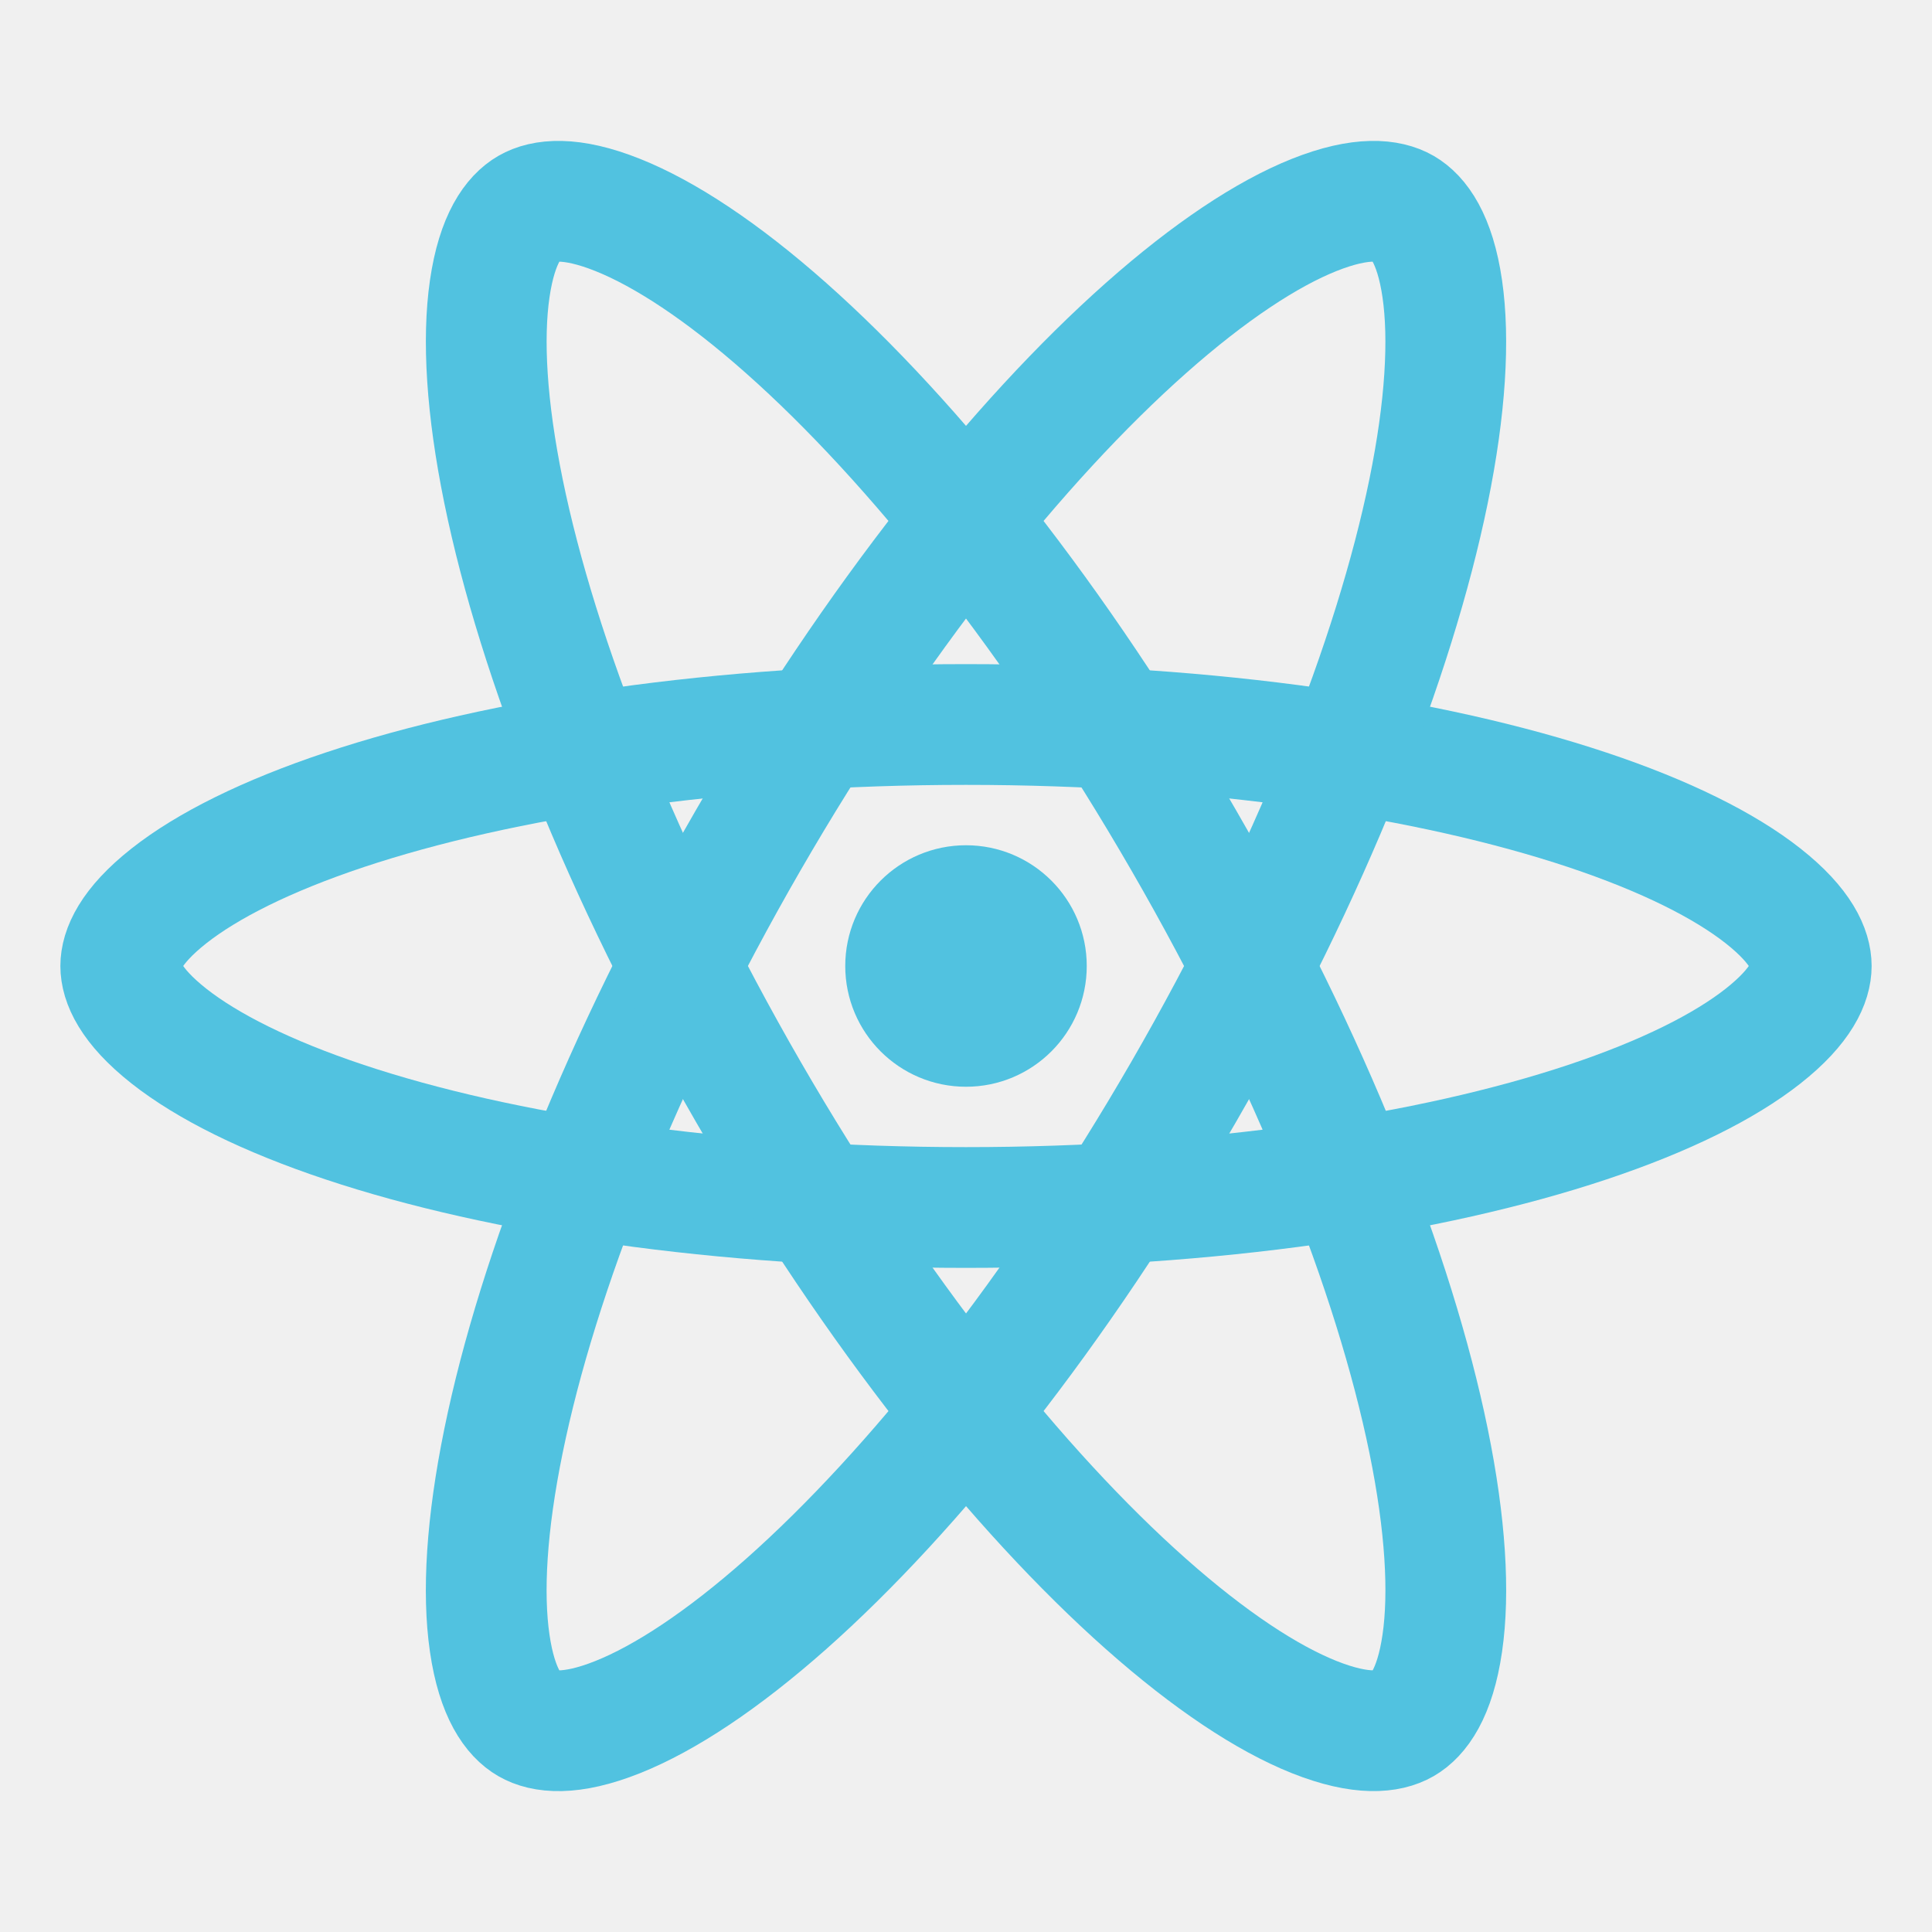
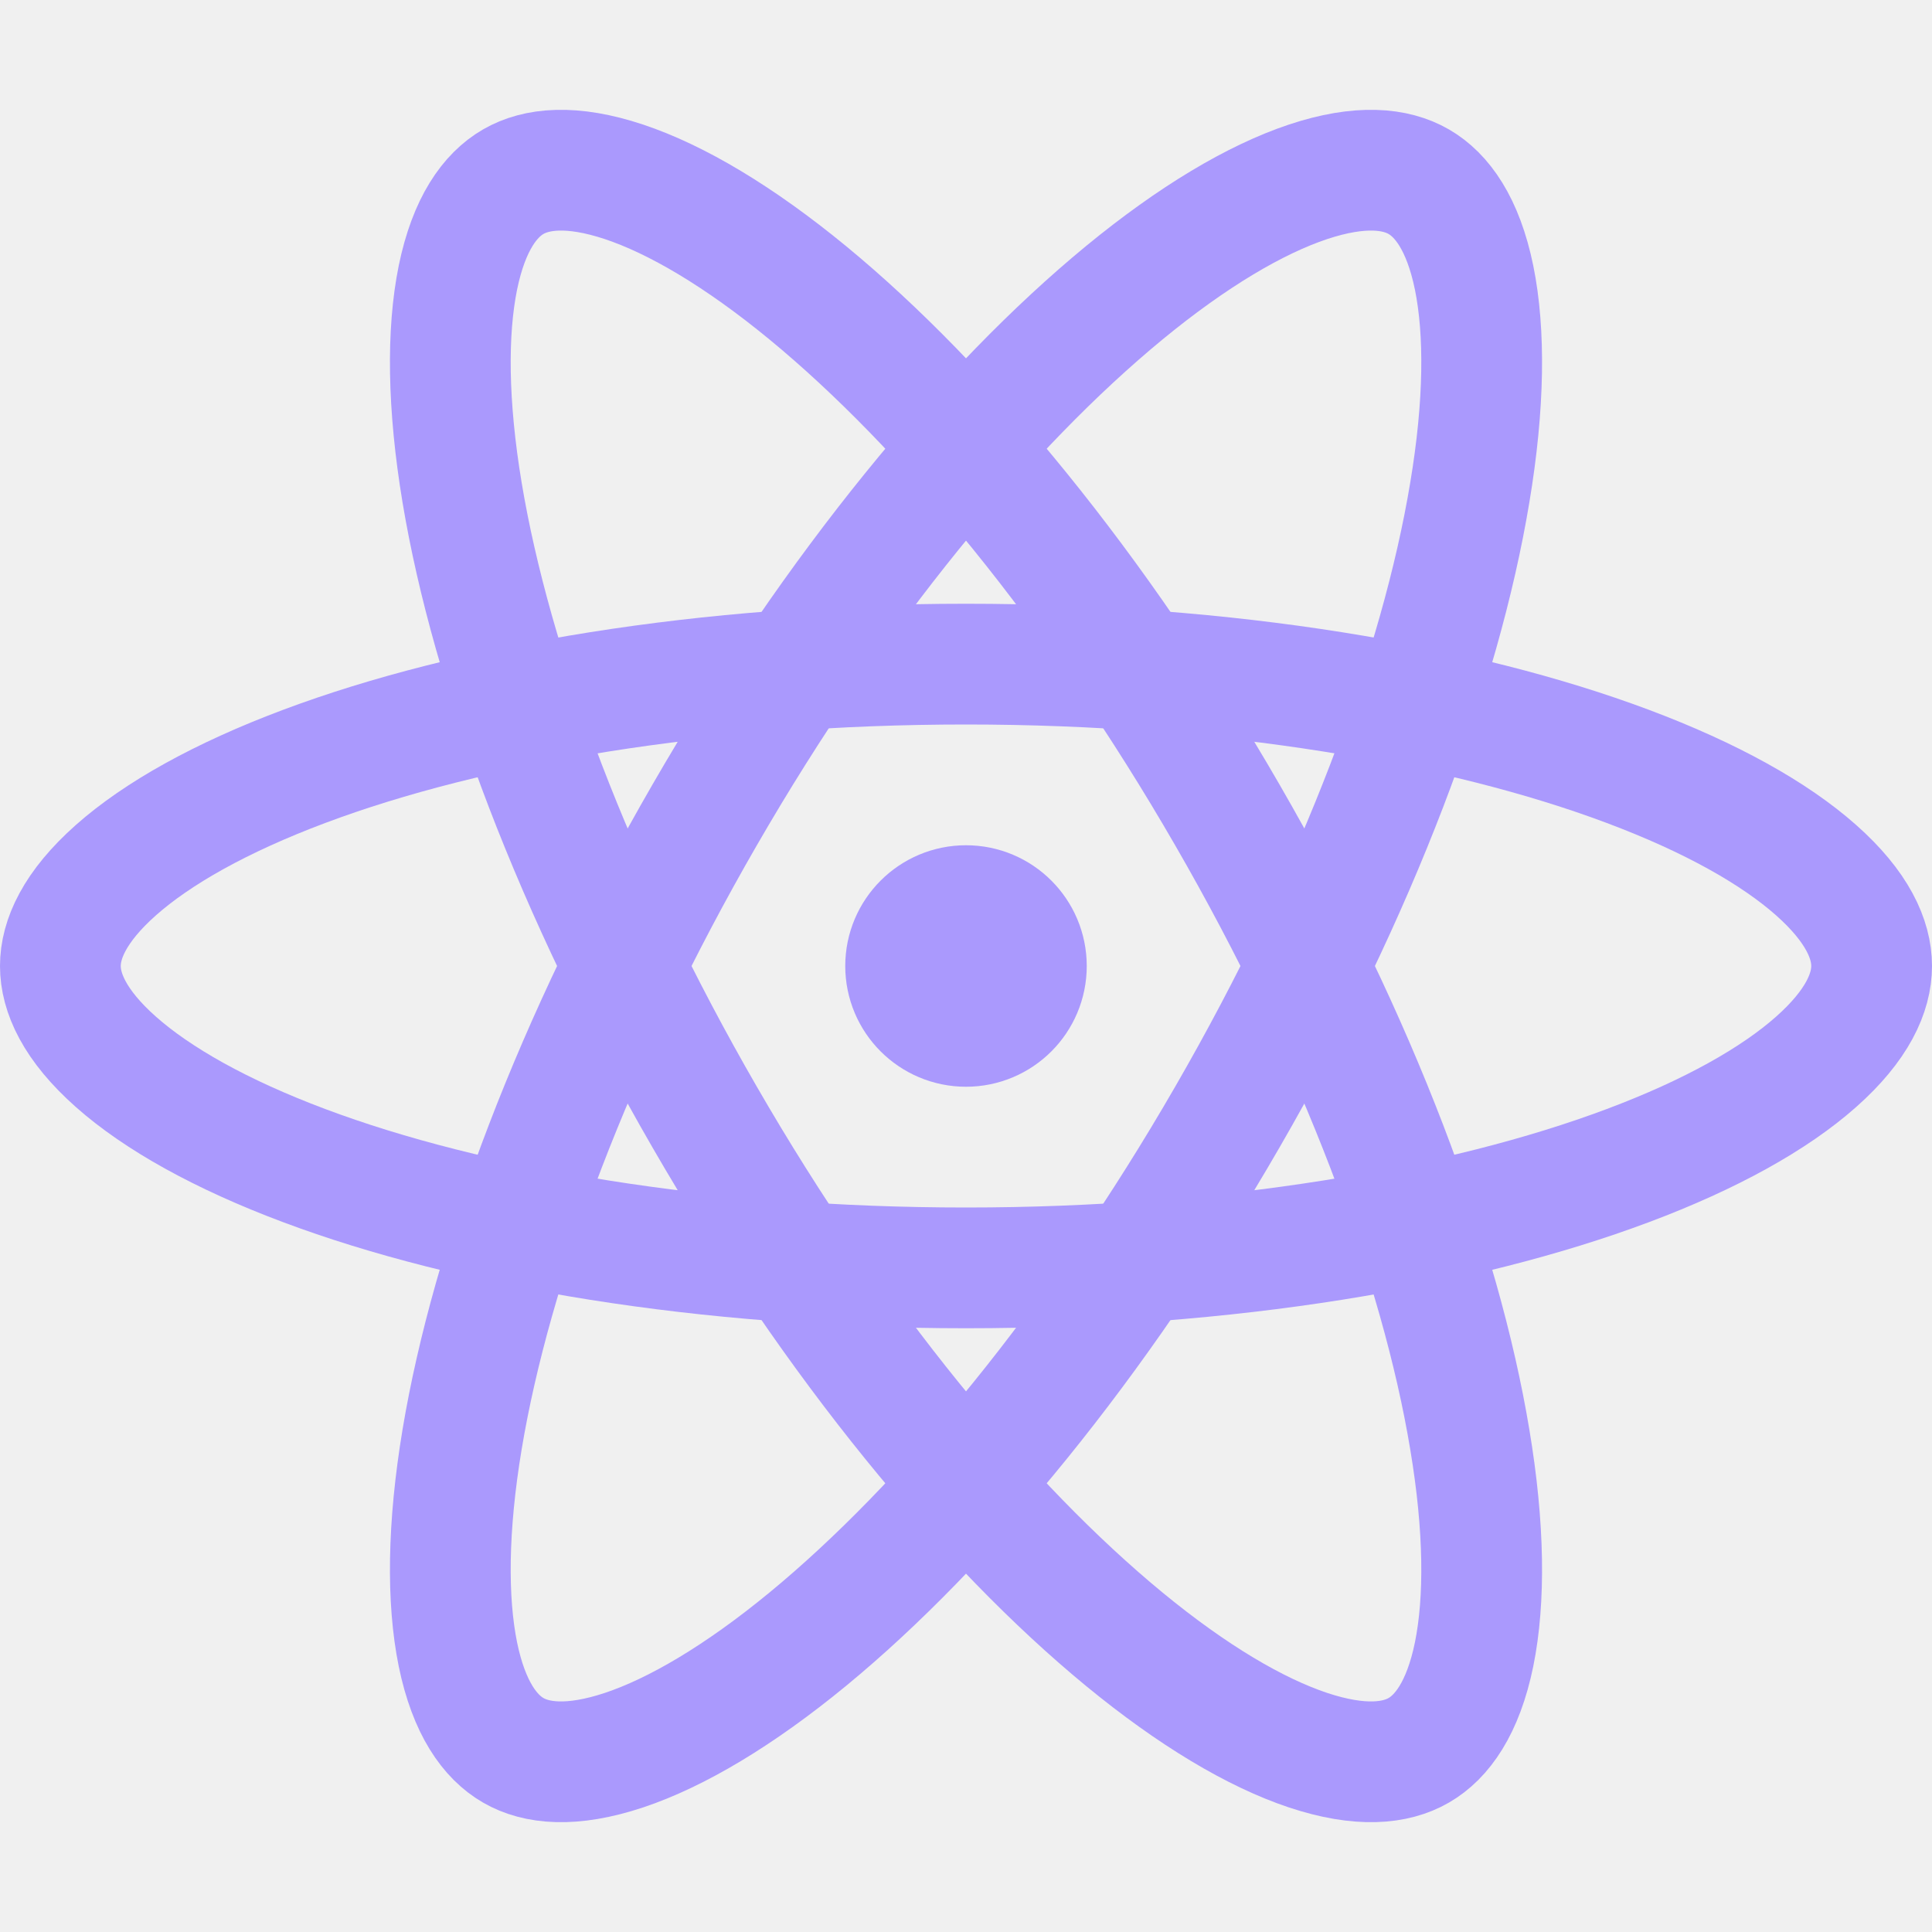
- <svg xmlns="http://www.w3.org/2000/svg" width="32" height="32" viewBox="0 0 32 32" fill="none">
+ <svg xmlns="http://www.w3.org/2000/svg" width="16" height="16" viewBox="0 0 16 16" fill="none">
  <g clip-path="url(#clip0_7_195)">
-     <path d="M16 12C20.064 12 23.703 12.551 26.29 13.413C27.589 13.846 28.568 14.339 29.202 14.839C29.847 15.347 30 15.747 30 16C30 16.253 29.847 16.653 29.202 17.161C28.568 17.661 27.589 18.154 26.29 18.587C23.703 19.449 20.064 20 16 20C11.936 20 8.297 19.449 5.71 18.587C4.411 18.154 3.432 17.661 2.798 17.161C2.153 16.653 2 16.253 2 16C2 15.747 2.153 15.347 2.798 14.839C3.432 14.339 4.411 13.846 5.71 13.413C8.297 12.551 11.936 12 16 12Z" stroke="#51C2E0" stroke-width="2" />
-     <path d="M19.607 18.082C17.506 21.72 15.133 24.694 13.022 26.566C11.962 27.505 11.011 28.129 10.232 28.44C9.441 28.756 8.992 28.69 8.753 28.552C8.515 28.415 8.233 28.059 8.111 27.215C7.99 26.385 8.056 25.25 8.34 23.863C8.905 21.098 10.293 17.555 12.393 13.917C14.494 10.28 16.868 7.307 18.979 5.435C20.038 4.496 20.988 3.871 21.767 3.56C22.56 3.244 23.009 3.311 23.247 3.448C23.485 3.586 23.767 3.942 23.889 4.786C24.009 5.616 23.945 6.751 23.661 8.138C23.095 10.902 21.707 14.444 19.607 18.082Z" stroke="#51C2E0" stroke-width="2" />
-     <path d="M19.606 13.918C21.707 17.555 23.095 21.098 23.661 23.862C23.945 25.25 24.01 26.385 23.889 27.215C23.767 28.059 23.486 28.414 23.247 28.552C23.009 28.689 22.56 28.756 21.767 28.44C20.988 28.129 20.039 27.505 18.979 26.565C16.868 24.693 14.494 21.72 12.393 18.082C10.293 14.444 8.906 10.902 8.34 8.138C8.056 6.75 7.991 5.616 8.111 4.786C8.233 3.941 8.515 3.586 8.754 3.448C8.992 3.311 9.441 3.244 10.233 3.561C11.011 3.872 11.962 4.495 13.022 5.435C15.133 7.307 17.506 10.28 19.606 13.918Z" stroke="#51C2E0" stroke-width="2" />
-     <circle cx="16" cy="16" r="1.5" fill="#51C2E0" stroke="#51C2E0" />
+     <path d="M8 5.5C10.165 5.5 12.103 5.83 13.481 6.347C14.172 6.606 14.697 6.902 15.04 7.206C15.383 7.51 15.5 7.78 15.5 8C15.5 8.22 15.383 8.49 15.04 8.794C14.697 9.098 14.172 9.394 13.481 9.653C12.103 10.17 10.165 10.5 8 10.5C5.835 10.5 3.897 10.17 2.519 9.653C1.828 9.394 1.303 9.098 0.96 8.794C0.617 8.49 0.5 8.22 0.5 8C0.5 7.78 0.617 7.51 0.96 7.206C1.303 6.902 1.828 6.606 2.519 6.347C3.897 5.83 5.835 5.5 8 5.5Z" stroke="#AA99FD" />
+     <path d="M10.165 6.75C11.248 8.625 11.931 10.468 12.172 11.92C12.294 12.648 12.299 13.251 12.208 13.7C12.116 14.149 11.94 14.385 11.75 14.495C11.56 14.605 11.268 14.639 10.832 14.494C10.398 14.349 9.879 14.043 9.309 13.574C8.172 12.638 6.917 11.125 5.835 9.25C4.752 7.375 4.069 5.532 3.827 4.08C3.706 3.352 3.701 2.749 3.792 2.3C3.884 1.851 4.06 1.615 4.25 1.505C4.44 1.395 4.732 1.361 5.168 1.506C5.602 1.651 6.121 1.957 6.691 2.426C7.828 3.362 9.083 4.875 10.165 6.75Z" stroke="#AA99FD" />
+     <path d="M5.835 6.75C6.917 4.875 8.172 3.362 9.309 2.426C9.879 1.957 10.398 1.651 10.832 1.506C11.268 1.361 11.56 1.395 11.75 1.505C11.94 1.615 12.116 1.851 12.208 2.3C12.299 2.749 12.294 3.352 12.172 4.08C11.931 5.532 11.248 7.375 10.165 9.25C9.083 11.125 7.828 12.638 6.691 13.574C6.121 14.043 5.602 14.349 5.168 14.494C4.732 14.639 4.44 14.605 4.25 14.495C4.06 14.385 3.884 14.149 3.792 13.7C3.701 13.251 3.706 12.648 3.827 11.92C4.069 10.468 4.752 8.625 5.835 6.75Z" stroke="#AA99FD" />
+     <circle cx="8" cy="8" r="0.5" fill="#8771E6" stroke="#AA99FD" />
  </g>
  <defs>
    <clipPath id="clip0_7_195">
-       <rect width="32" height="32" fill="white" />
+       <rect width="16" height="16" fill="white" />
    </clipPath>
  </defs>
</svg>
